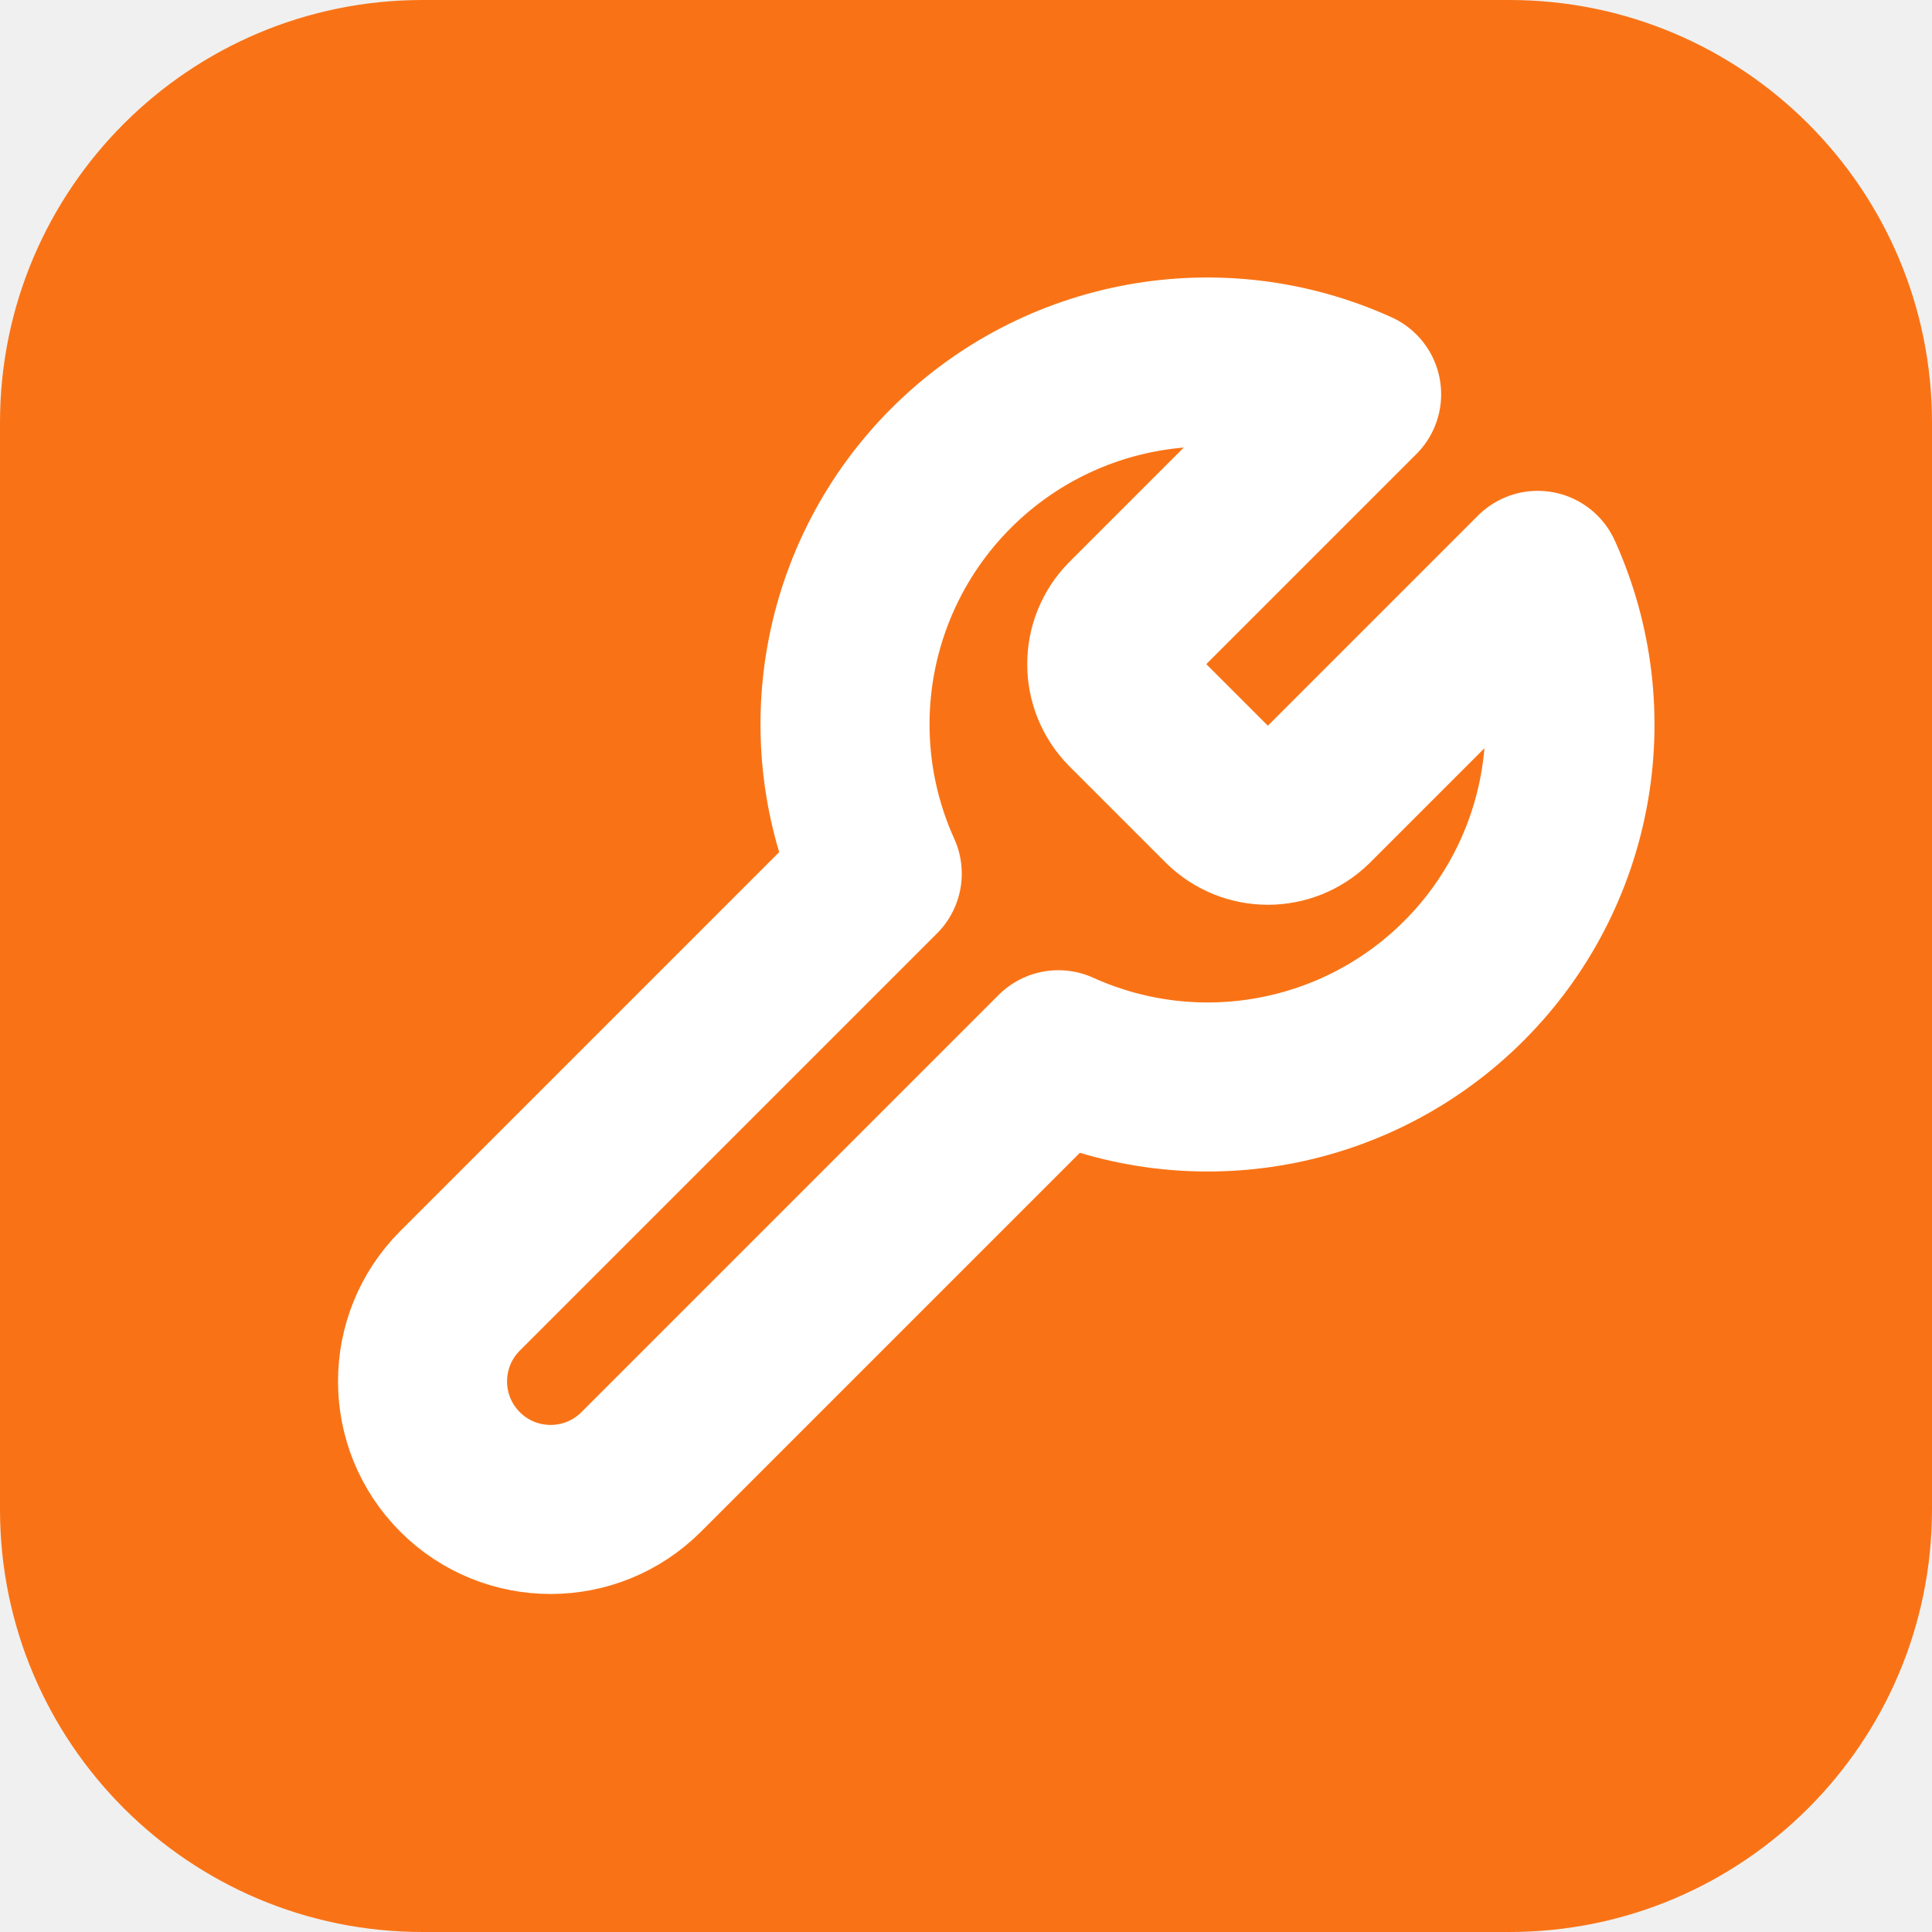
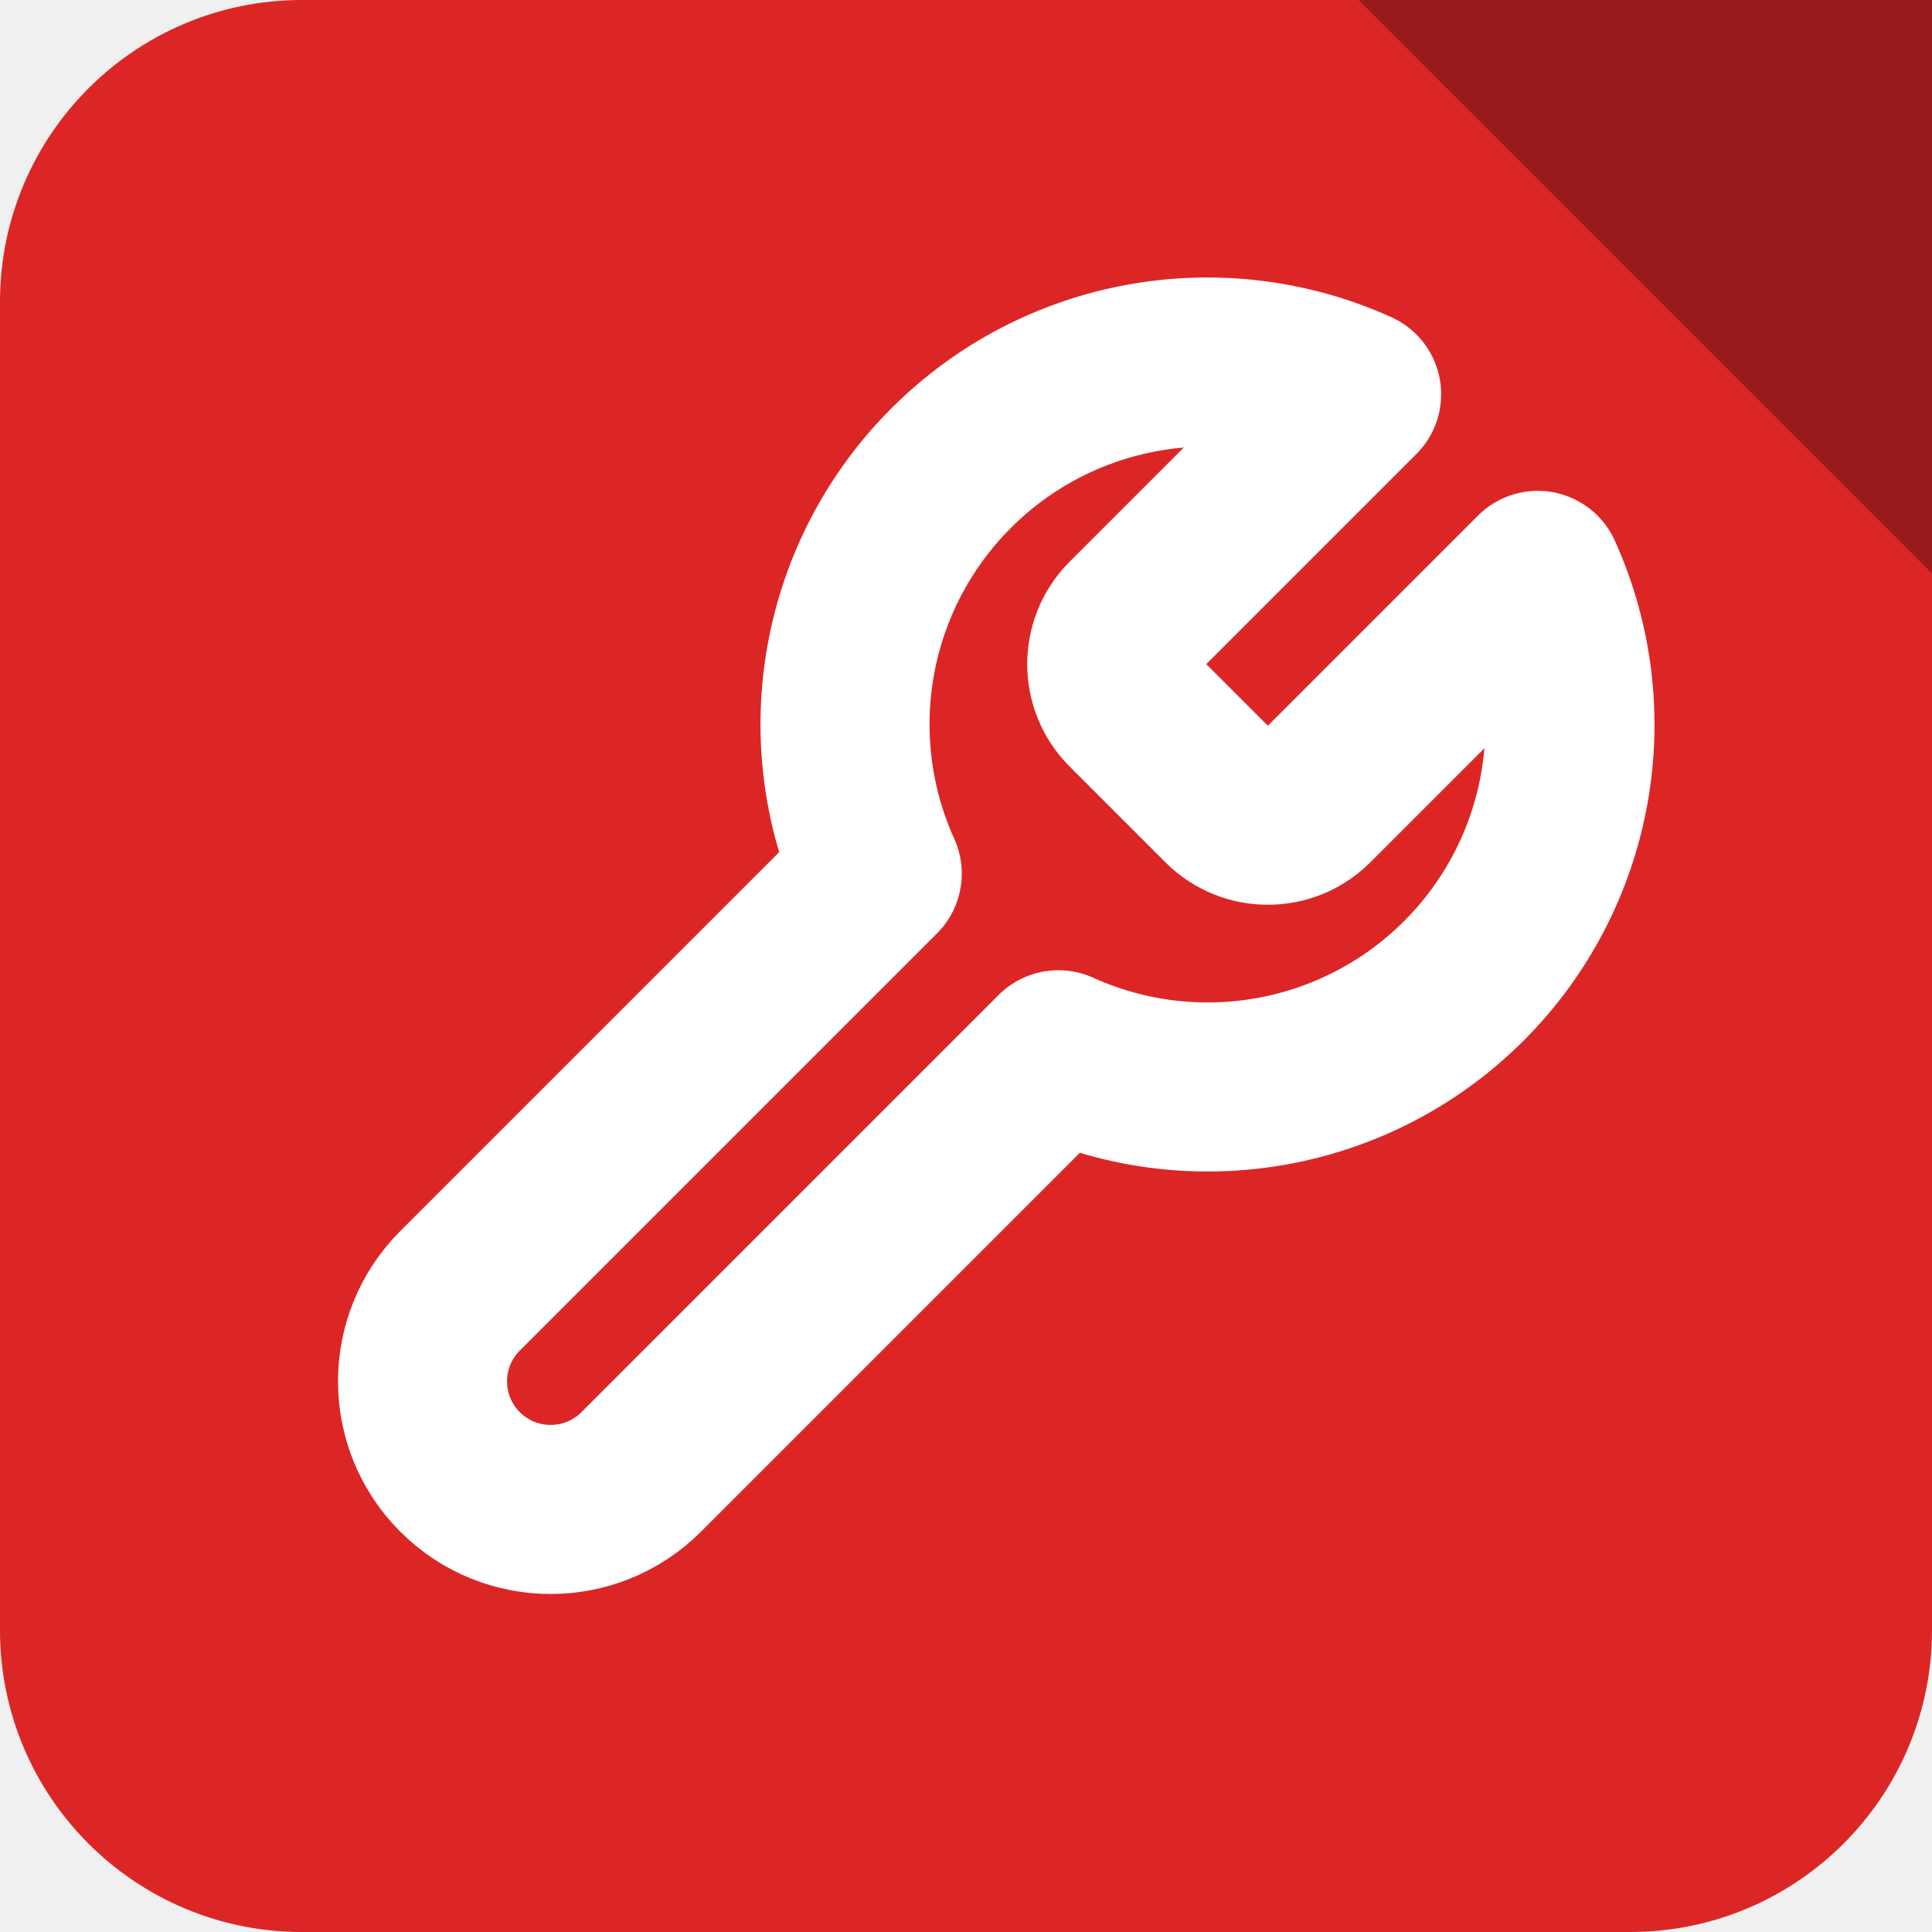
<svg xmlns="http://www.w3.org/2000/svg" viewBox="0 0 64 64" role="img" aria-label="DQ Automotive">
-   <rect width="64" height="64" rx="14" fill="#f97316" />
+   <rect width="64" height="64" rx="10" fill="#dc2626" />
+   <path d="M64 0H45L64 19V0Z" fill="#991b1b" />
  <g transform="translate(8 8) scale(2)" fill="none" stroke="#ffffff" stroke-width="2.8" stroke-linecap="round" stroke-linejoin="round">
    <path d="M14.7 6.3a1 1 0 0 0 0 1.4l1.6 1.6a1 1 0 0 0 1.4 0l3.77-3.77a6 6 0 0 1-7.94 7.94l-6.91 6.91a2.12 2.12 0 0 1-3-3l6.91-6.91a6 6 0 0 1 7.94-7.94z" />
  </g>
</svg>
